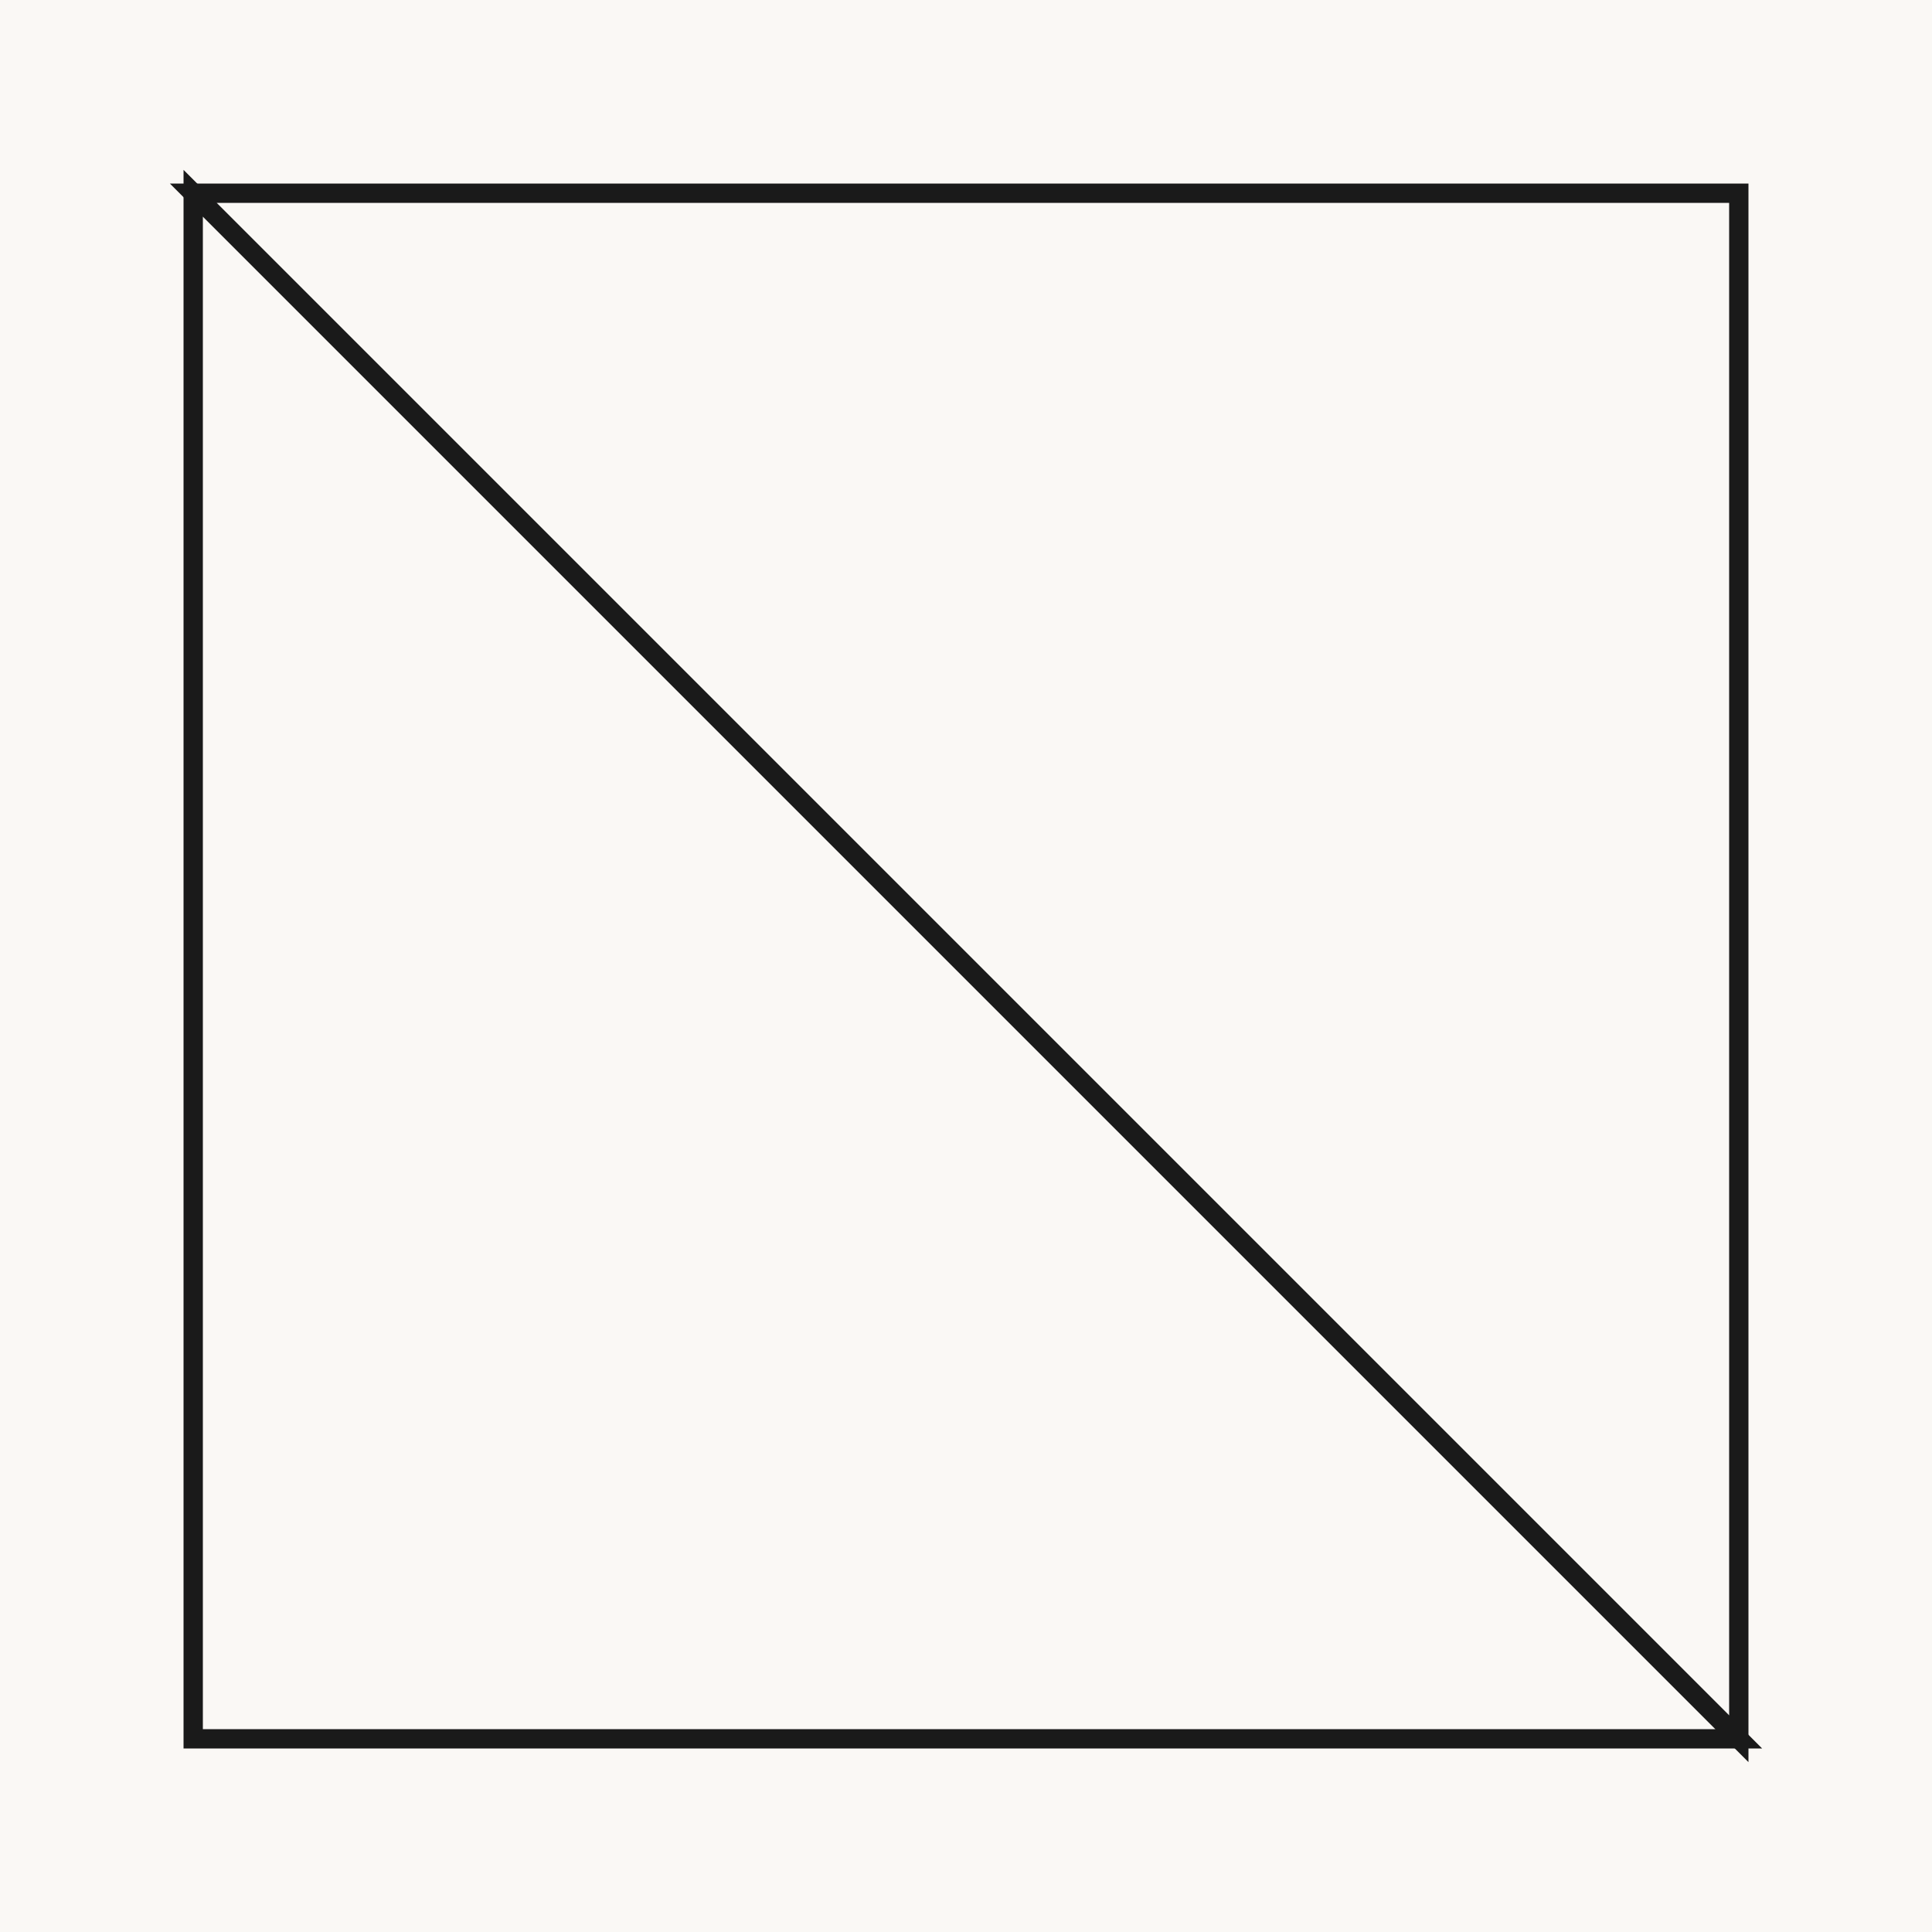
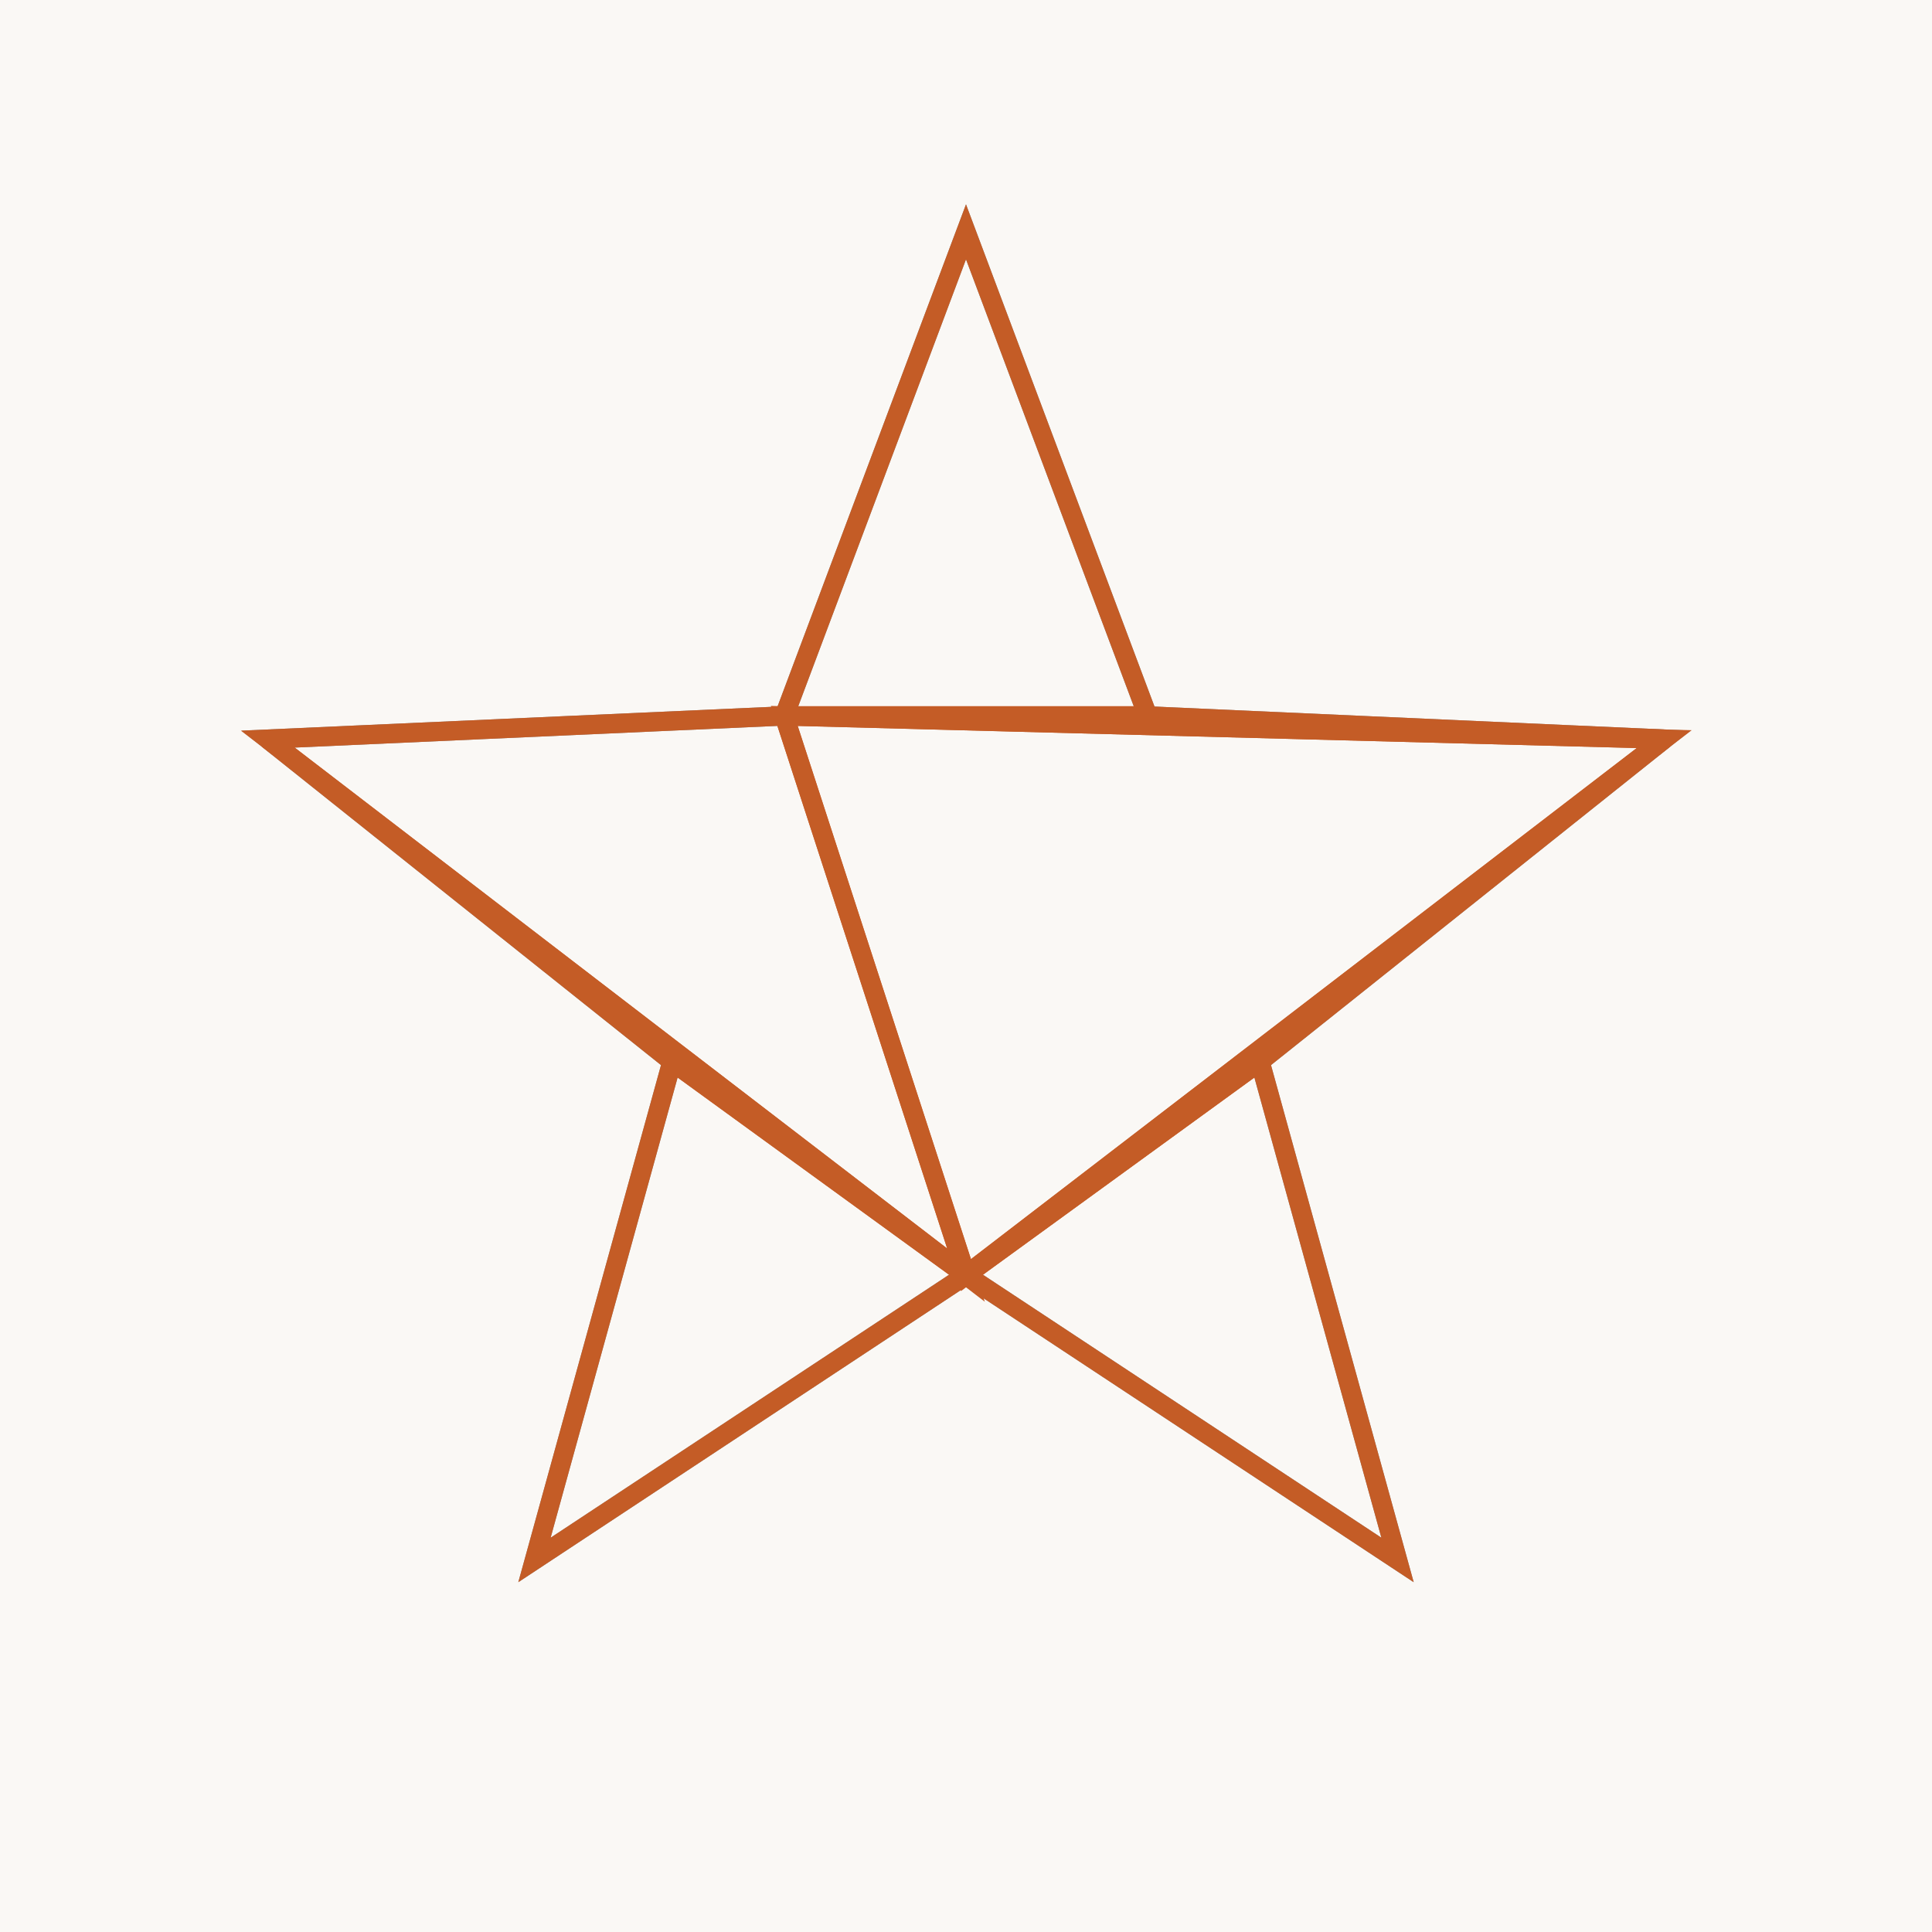
<svg xmlns="http://www.w3.org/2000/svg" viewBox="0 0 100 100" fill="none">
  <rect x="0" y="0" width="100%" height="100%" fill="#faf8f5" />
-   <path d="M 10 90 L 10 10 L 90 90 Z" stroke="#1a1a1a" stroke-width="1" fill="none" />
-   <path d="M 90 10 L 90 90 L 10 10 Z" stroke="#1a1a1a" stroke-width="1" fill="none" />
+   <path d="M 50 12 L 59.405 37.056 L 86.14 38.257 L 65.217 54.944 L 72.336 80.743 L 50 66 L 27.664 80.743 L 34.783 54.944 L 13.86 38.257 L 40.595 37.056 Z" stroke="#888" stroke-width="1" fill="none" />
+   <path d="M 27.664 80.743 L 34.783 54.944 L 50 66 Z" stroke="#c45c26" stroke-width="1" fill="none" />
+   <path d="M 65.217 54.944 L 72.336 80.743 L 50 66 Z" stroke="#c45c26" stroke-width="1" fill="none" />
+   <path d="M 50 66 L 34.783 54.944 L 13.86 38.257 Z" stroke="#c45c26" stroke-width="1" fill="none" />
+   <path d="M 50 66 L 86.14 38.257 L 65.217 54.944 Z" stroke="#c45c26" stroke-width="1" fill="none" />
+   <path d="M 13.86 38.257 L 40.595 37.056 L 50 66 Z" stroke="#c45c26" stroke-width="1" fill="none" />
+   <path d="M 86.14 38.257 L 50 66 L 40.595 37.056 Z" stroke="#c45c26" stroke-width="1" fill="none" />
+   <path d="M 59.405 37.056 L 86.14 38.257 L 40.595 37.056 Z" stroke="#c45c26" stroke-width="1" fill="none" />
+   <path d="M 50 12 L 59.405 37.056 L 40.595 37.056 Z" stroke="#c45c26" stroke-width="1" fill="none" />
</svg>
